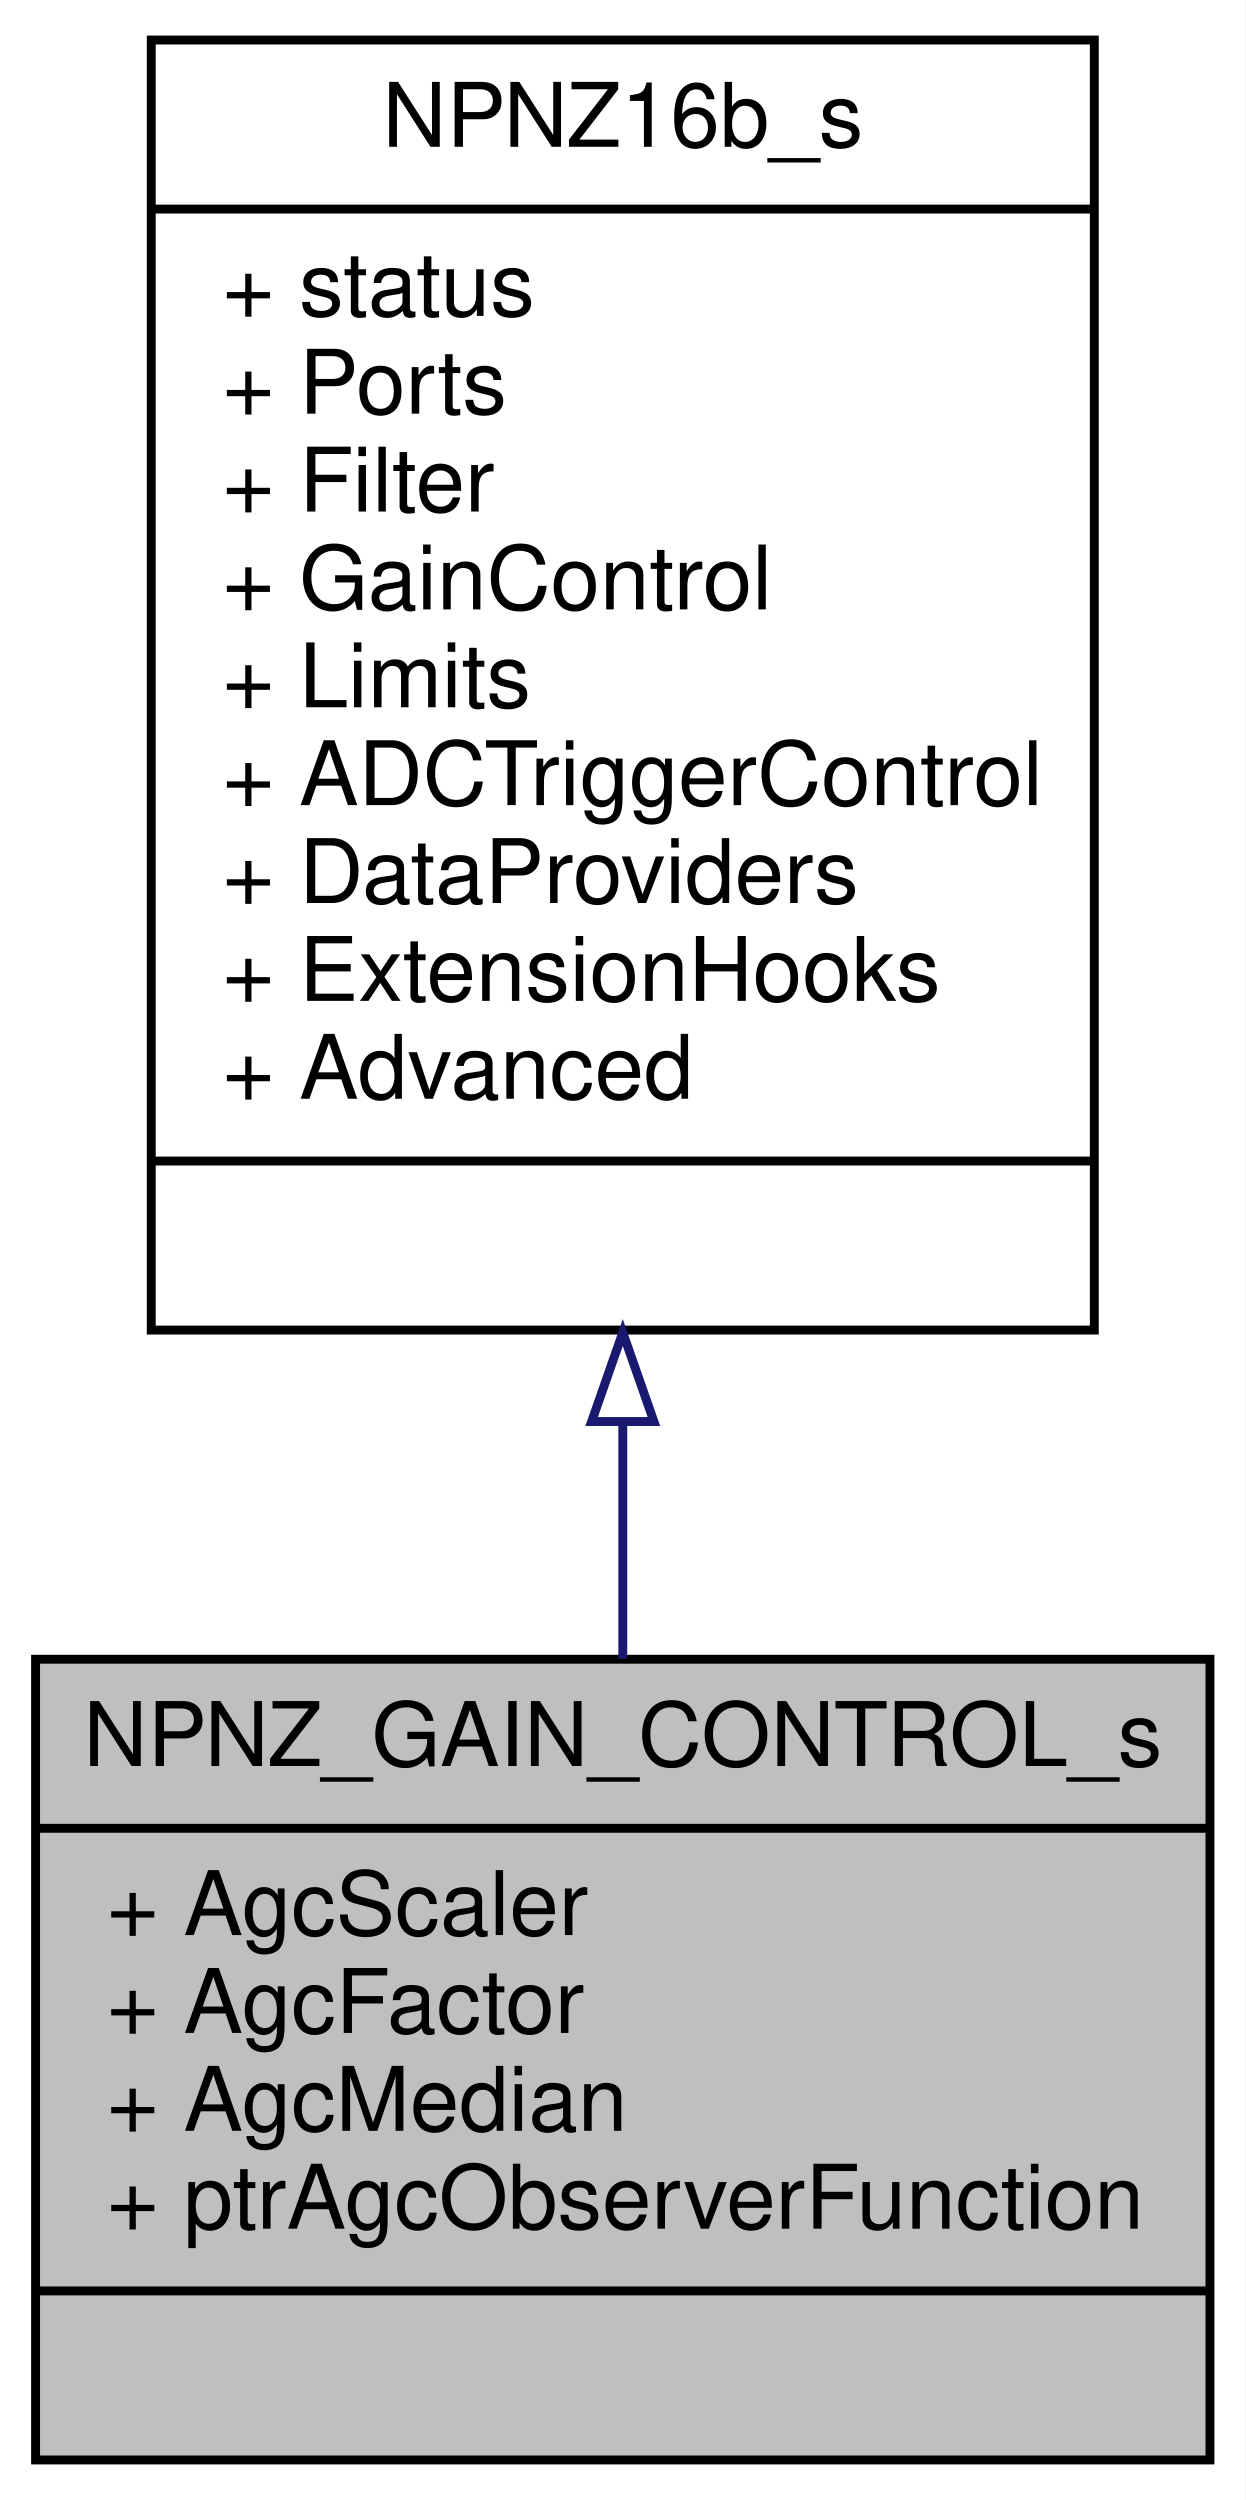
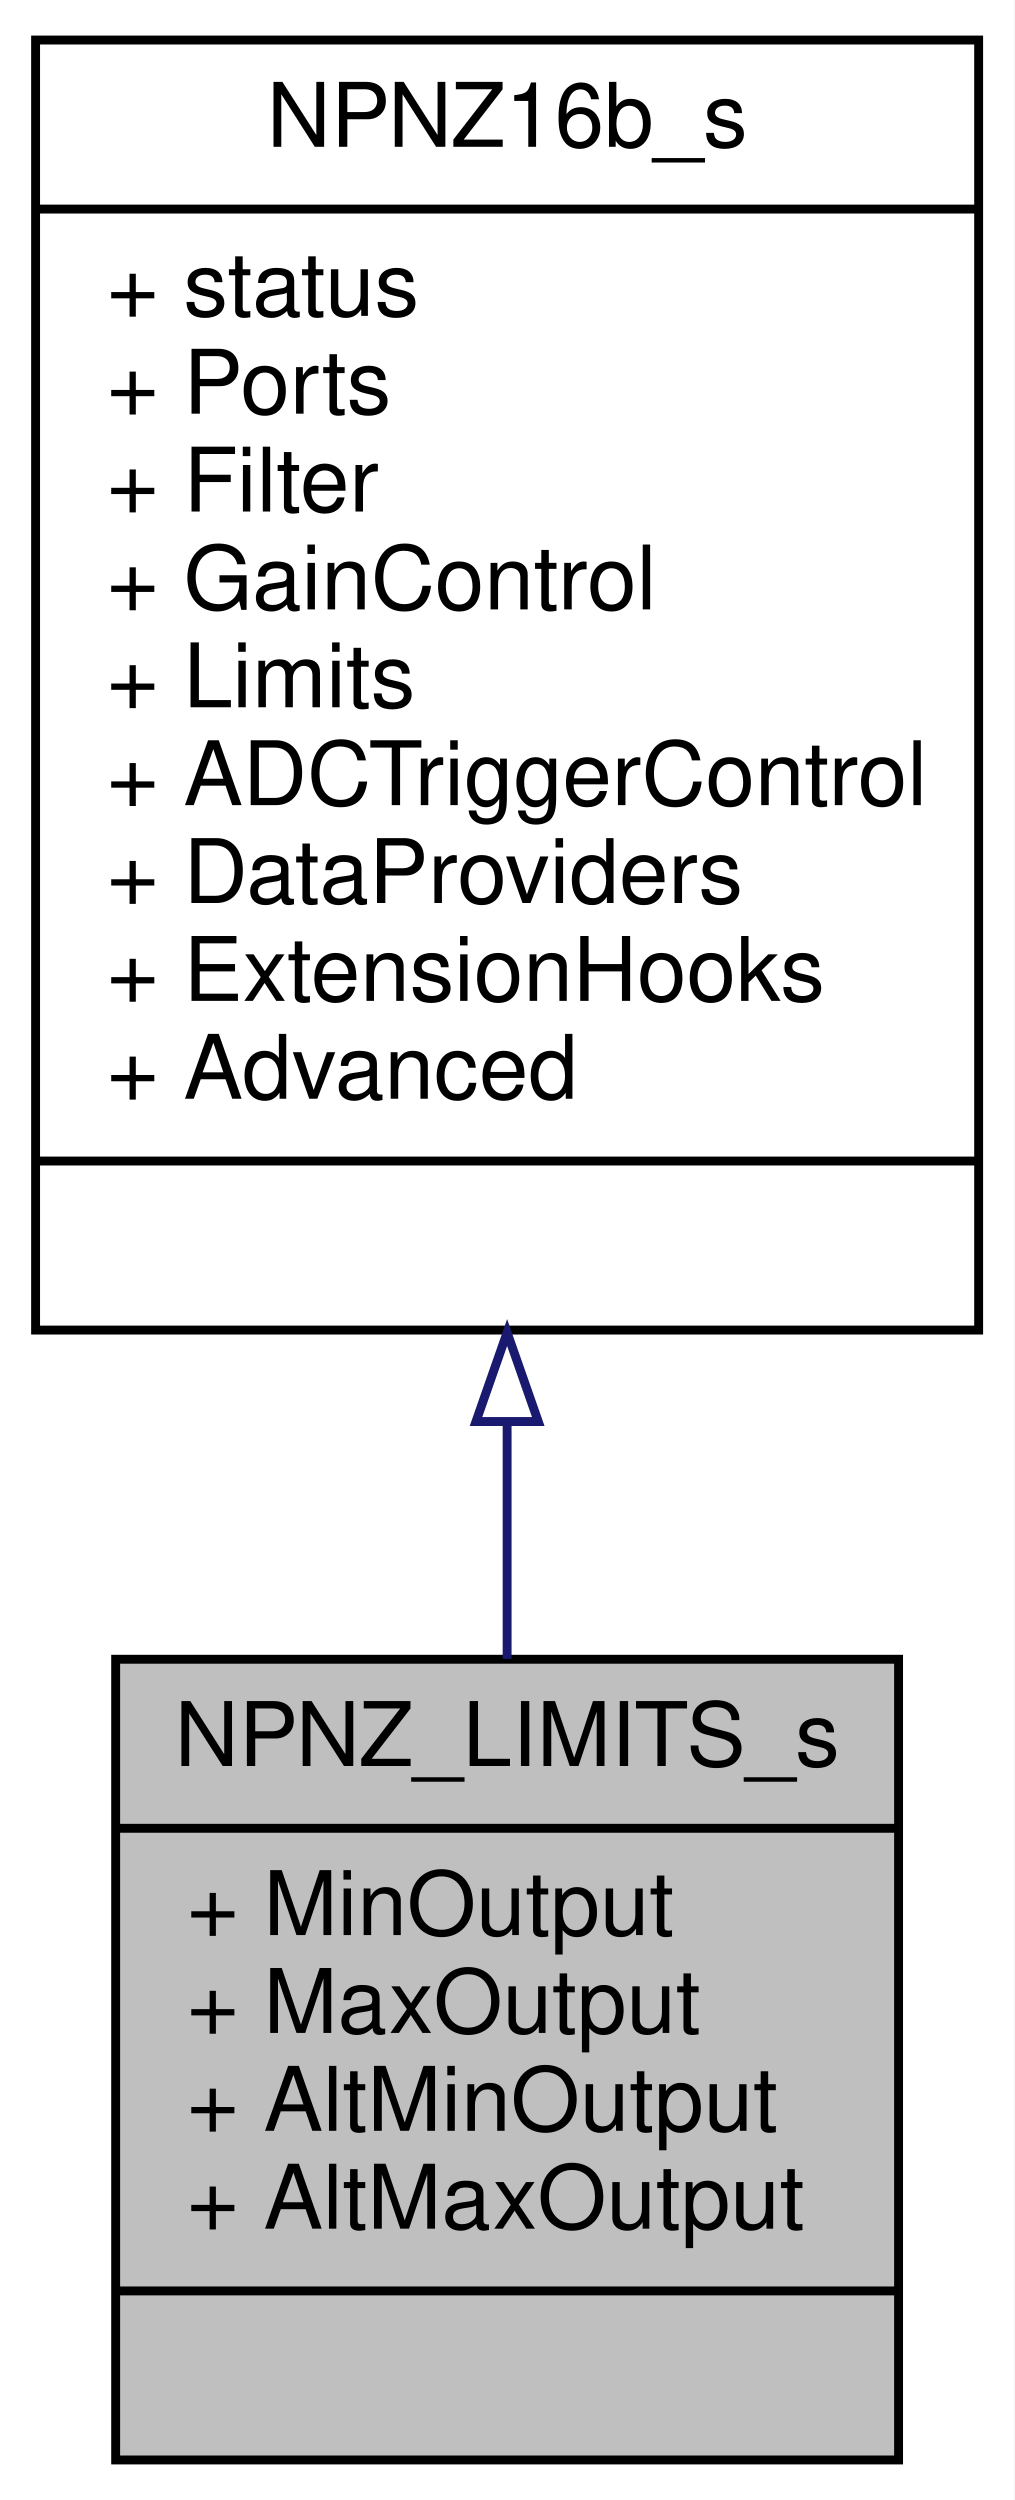
- <svg xmlns="http://www.w3.org/2000/svg" xmlns:xlink="http://www.w3.org/1999/xlink" width="140pt" height="281pt" viewBox="0.00 0.00 140.00 281.00">
+ <svg xmlns="http://www.w3.org/2000/svg" xmlns:xlink="http://www.w3.org/1999/xlink" width="114pt" height="281pt" viewBox="0.00 0.00 114.00 281.00">
  <g id="graph0" class="graph" transform="scale(1 1) rotate(0) translate(4 277)">
-     <polygon fill="white" stroke="transparent" points="-4,4 -4,-277 136,-277 136,4 -4,4" />
+     <polygon fill="white" stroke="transparent" points="-4,4 -4,-277 110,-277 110,4 -4,4" />
    <g id="node1" class="node">
      <g id="a_node1">
-         <a xlink:title="Adaptive Gain Control Modulation Parameters.">
-           <polygon fill="#bfbfbf" stroke="black" points="0,-0.5 0,-90.5 132,-90.5 132,-0.5 0,-0.5" />
-           <text text-anchor="middle" x="66" y="-78.5" font-family="Helvetica,sans-Serif" font-size="10.00">NPNZ_GAIN_CONTROL_s</text>
-           <polyline fill="none" stroke="black" points="0,-71.5 132,-71.5 " />
-           <text text-anchor="start" x="8" y="-59.5" font-family="Helvetica,sans-Serif" font-size="10.00">+ AgcScaler</text>
-           <text text-anchor="start" x="8" y="-48.5" font-family="Helvetica,sans-Serif" font-size="10.00">+ AgcFactor</text>
-           <text text-anchor="start" x="8" y="-37.5" font-family="Helvetica,sans-Serif" font-size="10.00">+ AgcMedian</text>
-           <text text-anchor="start" x="8" y="-26.5" font-family="Helvetica,sans-Serif" font-size="10.00">+ ptrAgcObserverFunction</text>
-           <polyline fill="none" stroke="black" points="0,-19.5 132,-19.5 " />
-           <text text-anchor="middle" x="66" y="-7.5" font-family="Helvetica,sans-Serif" font-size="10.00"> </text>
+         <a xlink:title="System Anti-Windup (Output Clamping) Thresholds.">
+           <polygon fill="#bfbfbf" stroke="black" points="9,-0.5 9,-90.5 97,-90.5 97,-0.5 9,-0.5" />
+           <text text-anchor="middle" x="53" y="-78.5" font-family="Helvetica,sans-Serif" font-size="10.00">NPNZ_LIMITS_s</text>
+           <polyline fill="none" stroke="black" points="9,-71.5 97,-71.5 " />
+           <text text-anchor="start" x="17" y="-59.5" font-family="Helvetica,sans-Serif" font-size="10.00">+ MinOutput</text>
+           <text text-anchor="start" x="17" y="-48.5" font-family="Helvetica,sans-Serif" font-size="10.00">+ MaxOutput</text>
+           <text text-anchor="start" x="17" y="-37.5" font-family="Helvetica,sans-Serif" font-size="10.00">+ AltMinOutput</text>
+           <text text-anchor="start" x="17" y="-26.5" font-family="Helvetica,sans-Serif" font-size="10.00">+ AltMaxOutput</text>
+           <polyline fill="none" stroke="black" points="9,-19.5 97,-19.5 " />
+           <text text-anchor="middle" x="53" y="-7.5" font-family="Helvetica,sans-Serif" font-size="10.00"> </text>
        </a>
      </g>
    </g>
    <g id="node2" class="node">
      <g id="a_node2">
        <a xlink:href="a01639.html" target="_top" xlink:title="Global NPNZ controller data object.">
-           <polygon fill="white" stroke="black" points="13,-127.5 13,-272.5 119,-272.5 119,-127.5 13,-127.5" />
-           <text text-anchor="middle" x="66" y="-260.5" font-family="Helvetica,sans-Serif" font-size="10.00">NPNZ16b_s</text>
-           <polyline fill="none" stroke="black" points="13,-253.5 119,-253.5 " />
-           <text text-anchor="start" x="21" y="-241.5" font-family="Helvetica,sans-Serif" font-size="10.00">+ status</text>
-           <text text-anchor="start" x="21" y="-230.5" font-family="Helvetica,sans-Serif" font-size="10.00">+ Ports</text>
-           <text text-anchor="start" x="21" y="-219.5" font-family="Helvetica,sans-Serif" font-size="10.00">+ Filter</text>
-           <text text-anchor="start" x="21" y="-208.5" font-family="Helvetica,sans-Serif" font-size="10.00">+ GainControl</text>
-           <text text-anchor="start" x="21" y="-197.5" font-family="Helvetica,sans-Serif" font-size="10.00">+ Limits</text>
-           <text text-anchor="start" x="21" y="-186.5" font-family="Helvetica,sans-Serif" font-size="10.00">+ ADCTriggerControl</text>
-           <text text-anchor="start" x="21" y="-175.5" font-family="Helvetica,sans-Serif" font-size="10.00">+ DataProviders</text>
-           <text text-anchor="start" x="21" y="-164.5" font-family="Helvetica,sans-Serif" font-size="10.00">+ ExtensionHooks</text>
-           <text text-anchor="start" x="21" y="-153.5" font-family="Helvetica,sans-Serif" font-size="10.00">+ Advanced</text>
-           <polyline fill="none" stroke="black" points="13,-146.5 119,-146.5 " />
-           <text text-anchor="middle" x="66" y="-134.5" font-family="Helvetica,sans-Serif" font-size="10.00"> </text>
+           <polygon fill="white" stroke="black" points="0,-127.5 0,-272.5 106,-272.5 106,-127.5 0,-127.5" />
+           <text text-anchor="middle" x="53" y="-260.5" font-family="Helvetica,sans-Serif" font-size="10.00">NPNZ16b_s</text>
+           <polyline fill="none" stroke="black" points="0,-253.5 106,-253.5 " />
+           <text text-anchor="start" x="8" y="-241.5" font-family="Helvetica,sans-Serif" font-size="10.00">+ status</text>
+           <text text-anchor="start" x="8" y="-230.5" font-family="Helvetica,sans-Serif" font-size="10.00">+ Ports</text>
+           <text text-anchor="start" x="8" y="-219.5" font-family="Helvetica,sans-Serif" font-size="10.00">+ Filter</text>
+           <text text-anchor="start" x="8" y="-208.5" font-family="Helvetica,sans-Serif" font-size="10.00">+ GainControl</text>
+           <text text-anchor="start" x="8" y="-197.5" font-family="Helvetica,sans-Serif" font-size="10.00">+ Limits</text>
+           <text text-anchor="start" x="8" y="-186.5" font-family="Helvetica,sans-Serif" font-size="10.00">+ ADCTriggerControl</text>
+           <text text-anchor="start" x="8" y="-175.5" font-family="Helvetica,sans-Serif" font-size="10.00">+ DataProviders</text>
+           <text text-anchor="start" x="8" y="-164.5" font-family="Helvetica,sans-Serif" font-size="10.00">+ ExtensionHooks</text>
+           <text text-anchor="start" x="8" y="-153.5" font-family="Helvetica,sans-Serif" font-size="10.00">+ Advanced</text>
+           <polyline fill="none" stroke="black" points="0,-146.5 106,-146.5 " />
+           <text text-anchor="middle" x="53" y="-134.5" font-family="Helvetica,sans-Serif" font-size="10.00"> </text>
        </a>
      </g>
    </g>
    <g id="edge1" class="edge">
-       <path fill="none" stroke="midnightblue" d="M66,-116.94C66,-107.86 66,-98.88 66,-90.54" />
-       <polygon fill="none" stroke="midnightblue" points="62.5,-117.22 66,-127.22 69.5,-117.22 62.5,-117.22" />
+       <path fill="none" stroke="midnightblue" d="M53,-116.94C53,-107.86 53,-98.88 53,-90.54" />
+       <polygon fill="none" stroke="midnightblue" points="49.5,-117.22 53,-127.22 56.5,-117.22 49.5,-117.22" />
    </g>
  </g>
</svg>
